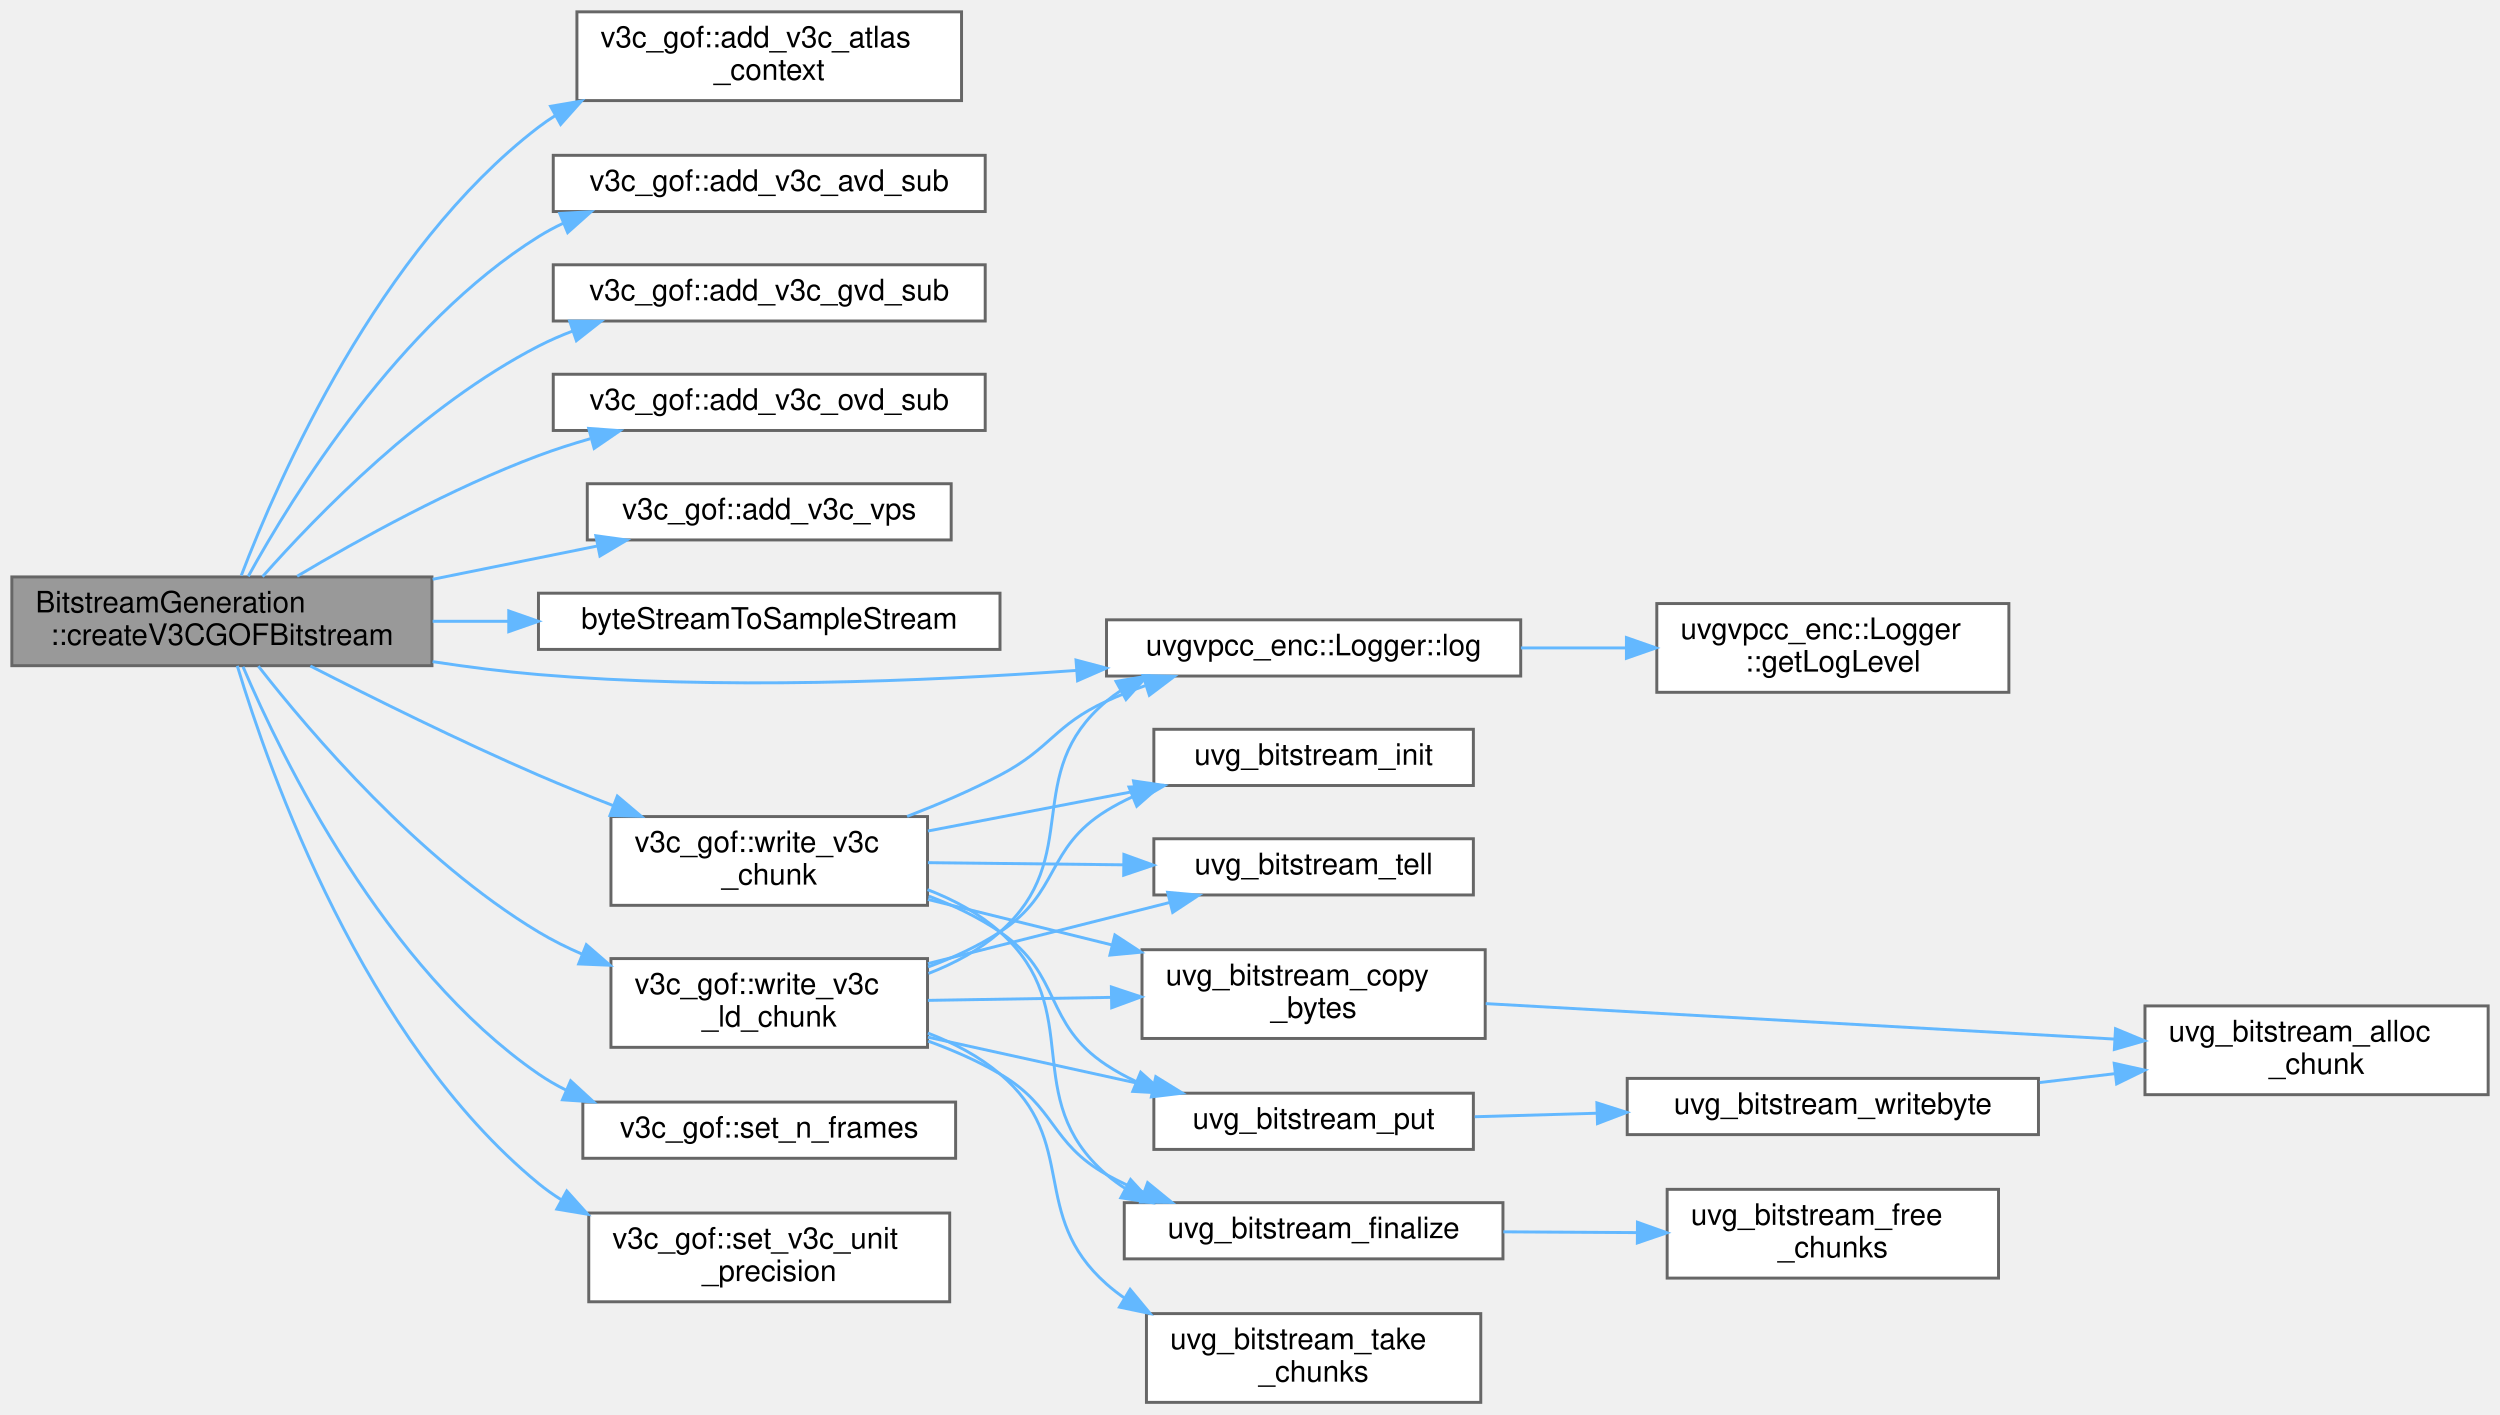
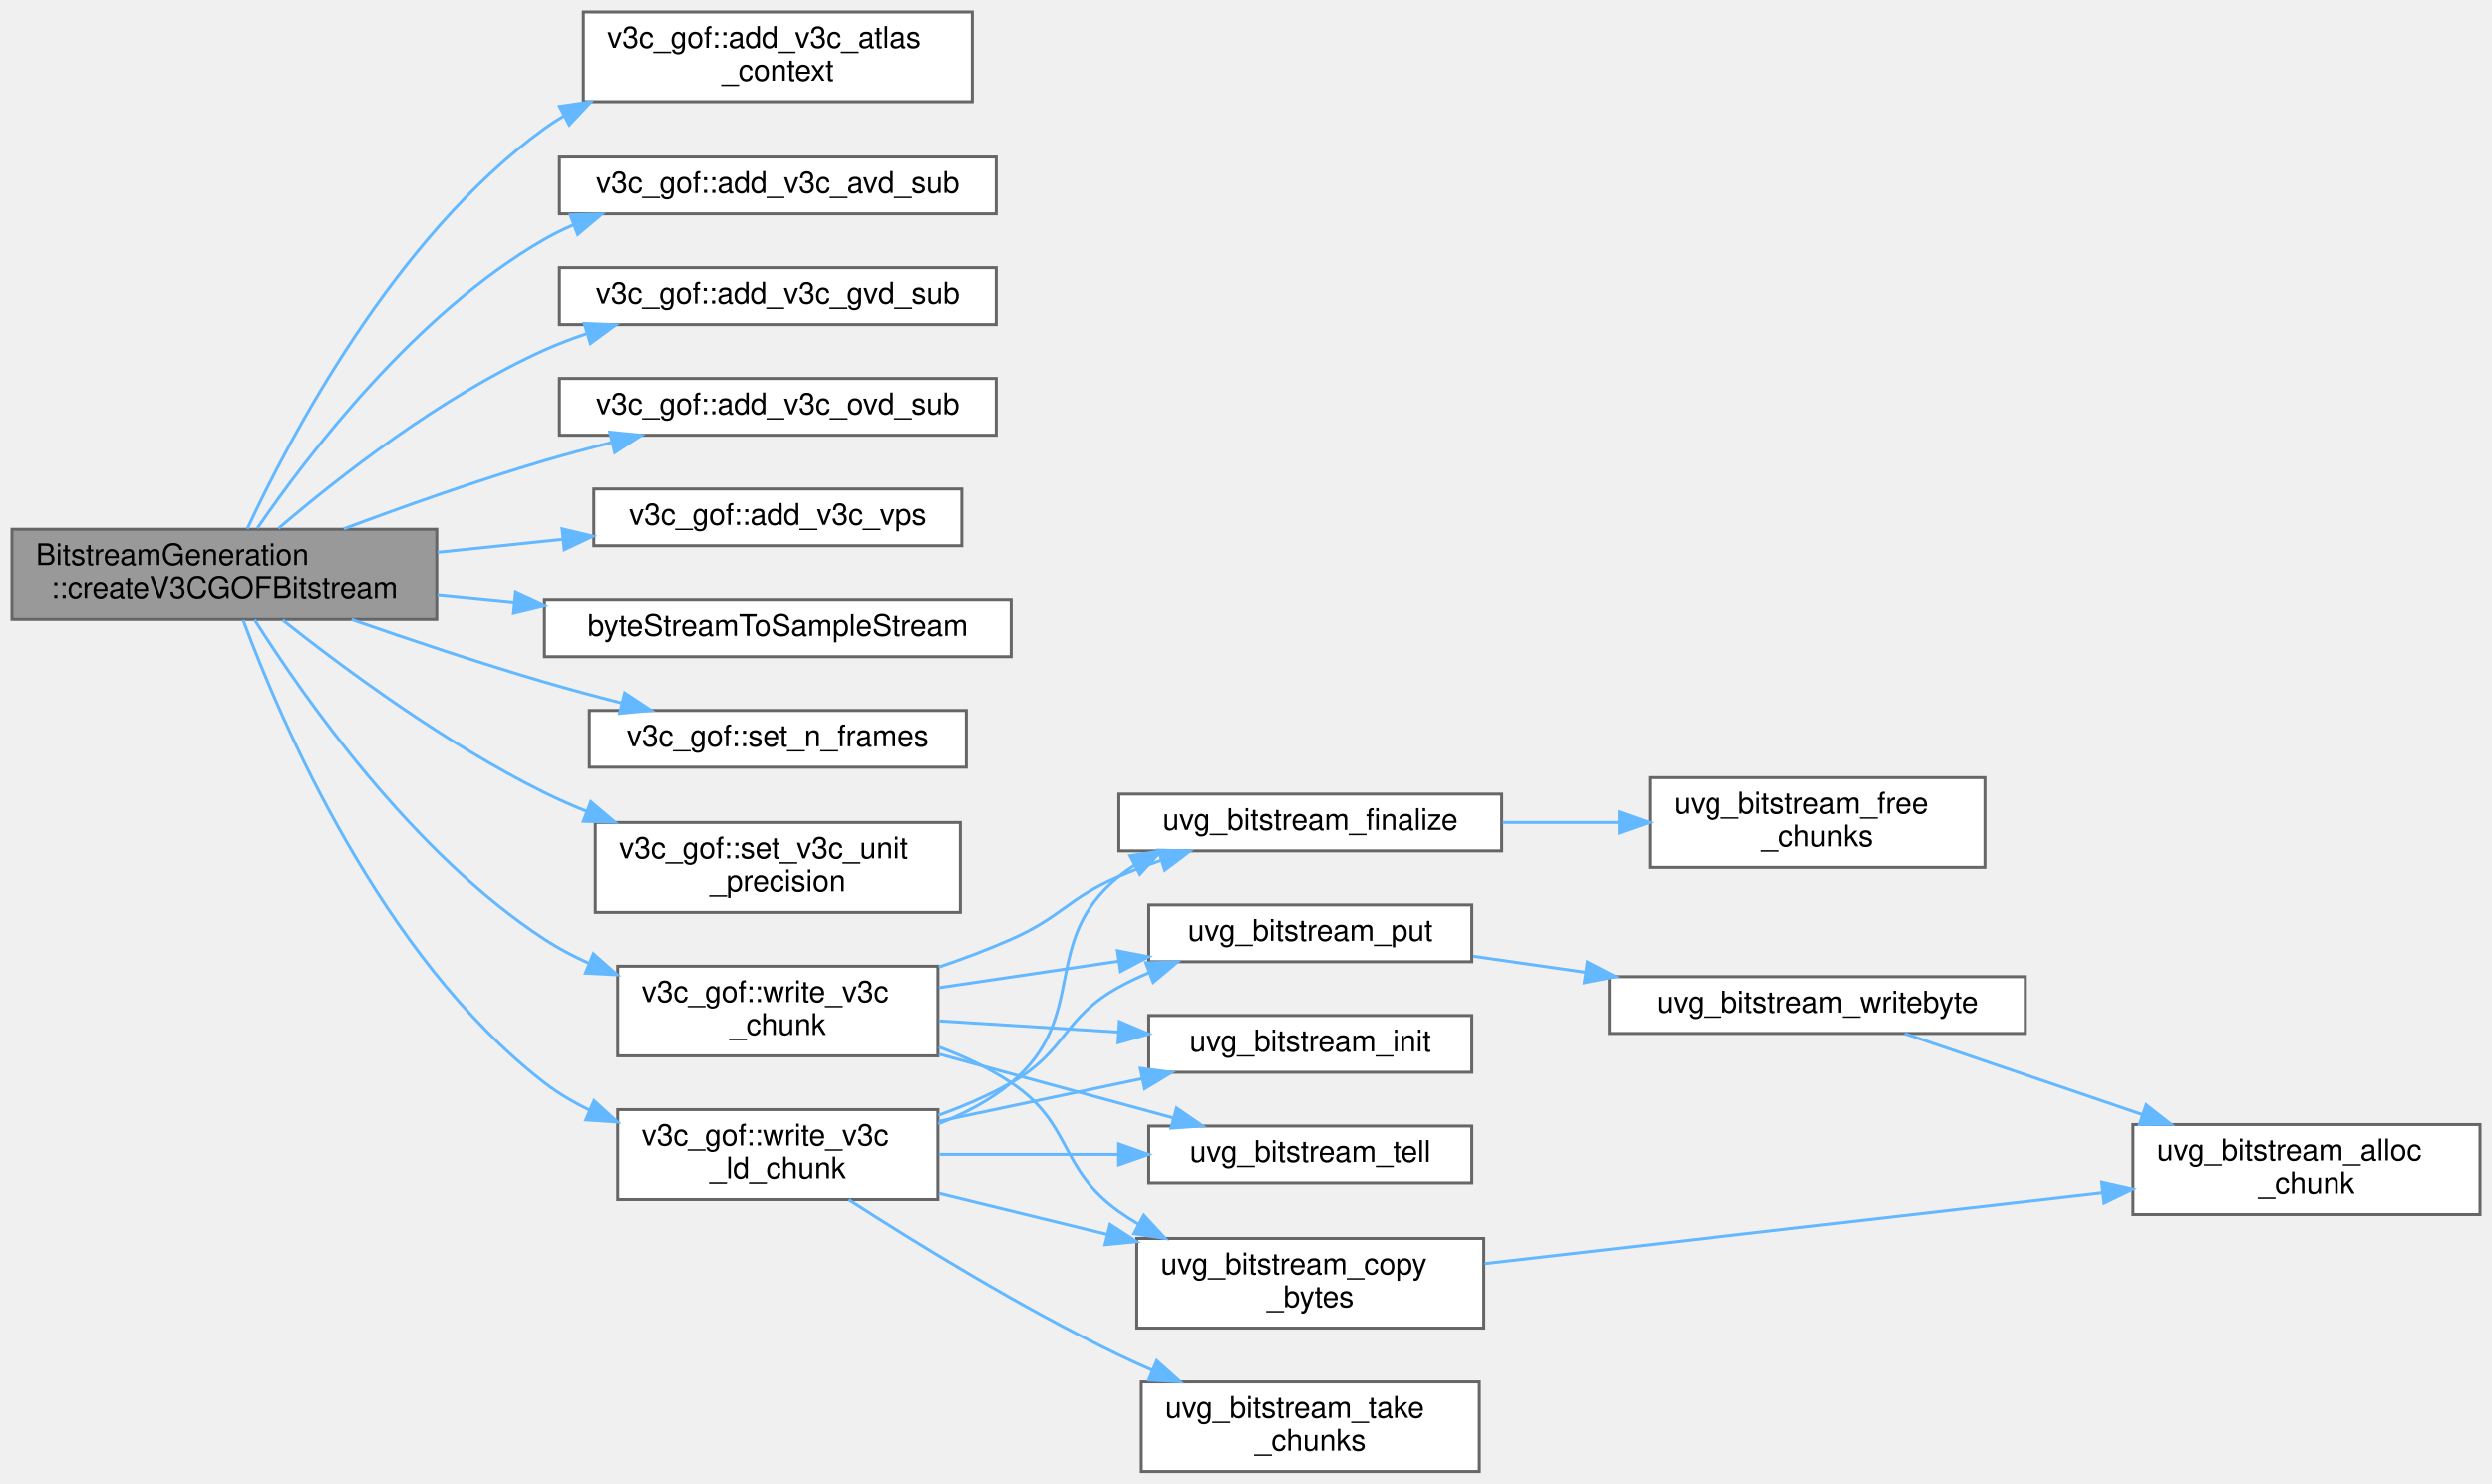
- <svg xmlns="http://www.w3.org/2000/svg" xmlns:xlink="http://www.w3.org/1999/xlink" width="845pt" height="478pt" viewBox="0.00 0.00 845.00 478.00">
-   <g id="graph0" class="graph" transform="scale(1 1) rotate(0) translate(4 474)">
+ <svg xmlns="http://www.w3.org/2000/svg" xmlns:xlink="http://www.w3.org/1999/xlink" width="833pt" height="496pt" viewBox="0.00 0.00 833.00 496.00">
+   <g id="graph0" class="graph" transform="scale(1 1) rotate(0) translate(4 492)">
    <g id="Node000001" class="node">
      <g id="a_Node000001">
        <a xlink:title=" ">
-           <polygon fill="#999999" stroke="#666666" points="142,-279 0,-279 0,-249 142,-249 142,-279" />
-           <text text-anchor="start" x="8" y="-267" font-family="Helvetica,sans-Serif" font-size="10.00">BitstreamGeneration</text>
-           <text text-anchor="middle" x="71" y="-256" font-family="Helvetica,sans-Serif" font-size="10.00">::createV3CGOFBitstream</text>
+           <polygon fill="#999999" stroke="#666666" points="142,-315 0,-315 0,-285 142,-285 142,-315" />
+           <text text-anchor="start" x="8" y="-303" font-family="Helvetica,sans-Serif" font-size="10.00">BitstreamGeneration</text>
+           <text text-anchor="middle" x="71" y="-292" font-family="Helvetica,sans-Serif" font-size="10.00">::createV3CGOFBitstream</text>
        </a>
      </g>
    </g>
    <g id="Node000002" class="node">
      <g id="a_Node000002">
        <a xlink:href="classv3c__gof.html#a6a107d849bed5cacedc55fe98f0772c1" target="_top" xlink:title=" ">
-           <polygon fill="white" stroke="#666666" points="321,-470 191,-470 191,-440 321,-440 321,-470" />
-           <text text-anchor="start" x="199" y="-458" font-family="Helvetica,sans-Serif" font-size="10.00">v3c_gof::add_v3c_atlas</text>
-           <text text-anchor="middle" x="256" y="-447" font-family="Helvetica,sans-Serif" font-size="10.00">_context</text>
+           <polygon fill="white" stroke="#666666" points="321,-488 191,-488 191,-458 321,-458 321,-488" />
+           <text text-anchor="start" x="199" y="-476" font-family="Helvetica,sans-Serif" font-size="10.00">v3c_gof::add_v3c_atlas</text>
+           <text text-anchor="middle" x="256" y="-465" font-family="Helvetica,sans-Serif" font-size="10.00">_context</text>
        </a>
      </g>
    </g>
    <g id="edge1_Node000001_Node000002" class="edge">
      <g id="a_edge1_Node000001_Node000002">
        <a xlink:title=" ">
-           <path fill="none" stroke="#63b8ff" d="M77.55,-279.47C90.13,-312.36 124.02,-389.65 178,-431 179.81,-432.38 181.69,-433.69 183.64,-434.92" />
-           <polygon fill="#63b8ff" stroke="#63b8ff" points="182.1,-438.07 192.55,-439.85 185.5,-431.94 182.1,-438.07" />
+           <path fill="none" stroke="#63b8ff" d="M78.65,-315.16C92.61,-345.23 127.88,-412.66 178,-449 180.08,-450.51 182.26,-451.93 184.52,-453.26" />
+           <polygon fill="#63b8ff" stroke="#63b8ff" points="183.04,-456.43 193.52,-457.96 186.28,-450.23 183.04,-456.43" />
        </a>
      </g>
    </g>
    <g id="Node000003" class="node">
      <g id="a_Node000003">
        <a xlink:href="classv3c__gof.html#a263296629443aa4ac7dcf7f7e7884389" target="_top" xlink:title=" ">
-           <polygon fill="white" stroke="#666666" points="329,-421.5 183,-421.5 183,-402.5 329,-402.5 329,-421.5" />
-           <text text-anchor="middle" x="256" y="-409.5" font-family="Helvetica,sans-Serif" font-size="10.00">v3c_gof::add_v3c_avd_sub</text>
+           <polygon fill="white" stroke="#666666" points="329,-439.5 183,-439.5 183,-420.5 329,-420.5 329,-439.5" />
+           <text text-anchor="middle" x="256" y="-427.5" font-family="Helvetica,sans-Serif" font-size="10.00">v3c_gof::add_v3c_avd_sub</text>
        </a>
      </g>
    </g>
    <g id="edge2_Node000001_Node000003" class="edge">
      <g id="a_edge2_Node000001_Node000003">
        <a xlink:title=" ">
-           <path fill="none" stroke="#63b8ff" d="M79.91,-279.19C95.04,-306.67 130.82,-364.54 178,-394 180.65,-395.66 183.44,-397.16 186.32,-398.52" />
-           <polygon fill="#63b8ff" stroke="#63b8ff" points="185.2,-401.85 195.78,-402.43 187.87,-395.38 185.2,-401.85" />
+           <path fill="none" stroke="#63b8ff" d="M82.03,-315.37C98.82,-339.83 135.05,-387.34 178,-412 181.07,-413.76 184.3,-415.35 187.63,-416.79" />
+           <polygon fill="#63b8ff" stroke="#63b8ff" points="186.64,-420.15 197.23,-420.43 189.12,-413.61 186.64,-420.15" />
        </a>
      </g>
    </g>
    <g id="Node000004" class="node">
      <g id="a_Node000004">
        <a xlink:href="classv3c__gof.html#a899ad52a9837759feead70e5af99da94" target="_top" xlink:title=" ">
-           <polygon fill="white" stroke="#666666" points="329,-384.5 183,-384.5 183,-365.5 329,-365.5 329,-384.5" />
-           <text text-anchor="middle" x="256" y="-372.5" font-family="Helvetica,sans-Serif" font-size="10.00">v3c_gof::add_v3c_gvd_sub</text>
+           <polygon fill="white" stroke="#666666" points="329,-402.5 183,-402.5 183,-383.5 329,-383.5 329,-402.5" />
+           <text text-anchor="middle" x="256" y="-390.5" font-family="Helvetica,sans-Serif" font-size="10.00">v3c_gof::add_v3c_gvd_sub</text>
        </a>
      </g>
    </g>
    <g id="edge3_Node000001_Node000004" class="edge">
      <g id="a_edge3_Node000001_Node000004">
        <a xlink:title=" ">
-           <path fill="none" stroke="#63b8ff" d="M84.73,-279.09C103.14,-299.9 139.25,-337.07 178,-357 181.71,-358.91 185.62,-360.61 189.64,-362.14" />
-           <polygon fill="#63b8ff" stroke="#63b8ff" points="188.55,-365.47 199.15,-365.4 190.82,-358.85 188.55,-365.47" />
+           <path fill="none" stroke="#63b8ff" d="M89.08,-315.29C109.02,-332.35 143.67,-359.56 178,-375 182.46,-377.01 187.17,-378.8 191.97,-380.41" />
+           <polygon fill="#63b8ff" stroke="#63b8ff" points="191.33,-383.87 201.92,-383.45 193.37,-377.18 191.33,-383.87" />
        </a>
      </g>
    </g>
    <g id="Node000005" class="node">
      <g id="a_Node000005">
        <a xlink:href="classv3c__gof.html#a418e29be967d58974050ead4ec90c227" target="_top" xlink:title=" ">
-           <polygon fill="white" stroke="#666666" points="329,-347.5 183,-347.5 183,-328.5 329,-328.5 329,-347.5" />
-           <text text-anchor="middle" x="256" y="-335.5" font-family="Helvetica,sans-Serif" font-size="10.00">v3c_gof::add_v3c_ovd_sub</text>
+           <polygon fill="white" stroke="#666666" points="329,-365.5 183,-365.5 183,-346.5 329,-346.5 329,-365.5" />
+           <text text-anchor="middle" x="256" y="-353.5" font-family="Helvetica,sans-Serif" font-size="10.00">v3c_gof::add_v3c_ovd_sub</text>
        </a>
      </g>
    </g>
    <g id="edge4_Node000001_Node000005" class="edge">
      <g id="a_edge4_Node000001_Node000005">
        <a xlink:title=" ">
-           <path fill="none" stroke="#63b8ff" d="M96.43,-279.23C117.39,-291.72 148.76,-309.07 178,-320 183.6,-322.09 189.53,-324 195.5,-325.71" />
-           <polygon fill="#63b8ff" stroke="#63b8ff" points="194.99,-329.2 205.56,-328.43 196.82,-322.44 194.99,-329.2" />
+           <path fill="none" stroke="#63b8ff" d="M110.91,-315.16C130.8,-322.6 155.5,-331.36 178,-338 185.23,-340.13 192.91,-342.18 200.5,-344.08" />
+           <polygon fill="#63b8ff" stroke="#63b8ff" points="199.85,-347.52 210.39,-346.49 201.5,-340.72 199.85,-347.52" />
        </a>
      </g>
    </g>
    <g id="Node000006" class="node">
      <g id="a_Node000006">
        <a xlink:href="classv3c__gof.html#abe8c31a1393a898d71178cb79a687893" target="_top" xlink:title=" ">
-           <polygon fill="white" stroke="#666666" points="317.5,-310.5 194.5,-310.5 194.5,-291.5 317.5,-291.5 317.5,-310.5" />
-           <text text-anchor="middle" x="256" y="-298.5" font-family="Helvetica,sans-Serif" font-size="10.00">v3c_gof::add_v3c_vps</text>
+           <polygon fill="white" stroke="#666666" points="317.5,-328.5 194.5,-328.5 194.5,-309.5 317.5,-309.5 317.5,-328.5" />
+           <text text-anchor="middle" x="256" y="-316.5" font-family="Helvetica,sans-Serif" font-size="10.00">v3c_gof::add_v3c_vps</text>
        </a>
      </g>
    </g>
    <g id="edge5_Node000001_Node000006" class="edge">
      <g id="a_edge5_Node000001_Node000006">
        <a xlink:title=" ">
-           <path fill="none" stroke="#63b8ff" d="M142.23,-278.2C160.6,-281.91 180.18,-285.87 197.78,-289.43" />
-           <polygon fill="#63b8ff" stroke="#63b8ff" points="197.39,-292.92 207.89,-291.47 198.78,-286.06 197.39,-292.92" />
+           <path fill="none" stroke="#63b8ff" d="M142.23,-307.29C155.88,-308.71 170.21,-310.2 183.89,-311.62" />
+           <polygon fill="#63b8ff" stroke="#63b8ff" points="183.9,-315.14 194.21,-312.69 184.62,-308.17 183.9,-315.14" />
        </a>
      </g>
    </g>
    <g id="Node000007" class="node">
      <g id="a_Node000007">
        <a xlink:href="video__sub__bitstream_8cpp.html#ae8d99b3cf0d33016153819e640104529" target="_top" xlink:title=" ">
-           <polygon fill="white" stroke="#666666" points="334,-273.5 178,-273.5 178,-254.5 334,-254.5 334,-273.5" />
-           <text text-anchor="middle" x="256" y="-261.5" font-family="Helvetica,sans-Serif" font-size="10.00">byteStreamToSampleStream</text>
+           <polygon fill="white" stroke="#666666" points="334,-291.5 178,-291.5 178,-272.5 334,-272.5 334,-291.5" />
+           <text text-anchor="middle" x="256" y="-279.5" font-family="Helvetica,sans-Serif" font-size="10.00">byteStreamToSampleStream</text>
        </a>
      </g>
    </g>
    <g id="edge6_Node000001_Node000007" class="edge">
      <g id="a_edge6_Node000001_Node000007">
        <a xlink:title=" ">
-           <path fill="none" stroke="#63b8ff" d="M142.23,-264C150.63,-264 159.29,-264 167.9,-264" />
-           <polygon fill="#63b8ff" stroke="#63b8ff" points="167.96,-267.5 177.96,-264 167.96,-260.5 167.96,-267.5" />
+           <path fill="none" stroke="#63b8ff" d="M142.23,-293.09C150.63,-292.27 159.29,-291.41 167.9,-290.57" />
+           <polygon fill="#63b8ff" stroke="#63b8ff" points="168.35,-294.04 177.96,-289.58 167.66,-287.07 168.35,-294.04" />
        </a>
      </g>
    </g>
    <g id="Node000008" class="node">
      <g id="a_Node000008">
-         <a xlink:href="classuvgvpcc__enc_1_1Logger.html#af125e72496c52fe57a8aafaadc445ac2" target="_top" xlink:title=" ">
-           <polygon fill="white" stroke="#666666" points="510,-264.5 370,-264.5 370,-245.5 510,-245.5 510,-264.5" />
-           <text text-anchor="middle" x="440" y="-252.5" font-family="Helvetica,sans-Serif" font-size="10.00">uvgvpcc_enc::Logger::log</text>
+         <a xlink:href="classv3c__gof.html#a3723017afa8250c6b0b50f6f56016389" target="_top" xlink:title=" ">
+           <polygon fill="white" stroke="#666666" points="319,-254.5 193,-254.5 193,-235.5 319,-235.5 319,-254.5" />
+           <text text-anchor="middle" x="256" y="-242.5" font-family="Helvetica,sans-Serif" font-size="10.00">v3c_gof::set_n_frames</text>
        </a>
      </g>
    </g>
    <g id="edge7_Node000001_Node000008" class="edge">
      <g id="a_edge7_Node000001_Node000008">
        <a xlink:title=" ">
-           <path fill="none" stroke="#63b8ff" d="M142.21,-250.37C154.11,-248.55 166.37,-246.98 178,-246 238.89,-240.87 308,-243.63 359.8,-247.4" />
-           <polygon fill="#63b8ff" stroke="#63b8ff" points="359.69,-250.9 369.92,-248.17 360.22,-243.92 359.69,-250.9" />
+           <path fill="none" stroke="#63b8ff" d="M113.52,-284.98C132.98,-278.18 156.55,-270.28 178,-264 186.26,-261.58 195.08,-259.21 203.7,-257.01" />
+           <polygon fill="#63b8ff" stroke="#63b8ff" points="204.82,-260.34 213.67,-254.51 203.11,-253.55 204.82,-260.34" />
+         </a>
+       </g>
+     </g>
+     <g id="Node000009" class="node">
+       <g id="a_Node000009">
+         <a xlink:href="classv3c__gof.html#ad967970c96fcd07a7c38bae799989a4b" target="_top" xlink:title=" ">
+           <polygon fill="white" stroke="#666666" points="317,-217 195,-217 195,-187 317,-187 317,-217" />
+           <text text-anchor="start" x="203" y="-205" font-family="Helvetica,sans-Serif" font-size="10.00">v3c_gof::set_v3c_unit</text>
+           <text text-anchor="middle" x="256" y="-194" font-family="Helvetica,sans-Serif" font-size="10.00">_precision</text>
+         </a>
+       </g>
+     </g>
+     <g id="edge8_Node000001_Node000009" class="edge">
+       <g id="a_edge8_Node000001_Node000009">
+         <a xlink:title=" ">
+           <path fill="none" stroke="#63b8ff" d="M90.5,-284.78C110.88,-268.62 145.14,-243.22 178,-227 182.53,-224.76 187.31,-222.66 192.17,-220.7" />
+           <polygon fill="#63b8ff" stroke="#63b8ff" points="193.5,-223.94 201.59,-217.11 191,-217.4 193.5,-223.94" />
        </a>
      </g>
    </g>
    <g id="Node000010" class="node">
      <g id="a_Node000010">
-         <a xlink:href="classv3c__gof.html#a3723017afa8250c6b0b50f6f56016389" target="_top" xlink:title=" ">
-           <polygon fill="white" stroke="#666666" points="319,-101.5 193,-101.5 193,-82.5 319,-82.5 319,-101.5" />
-           <text text-anchor="middle" x="256" y="-89.5" font-family="Helvetica,sans-Serif" font-size="10.00">v3c_gof::set_n_frames</text>
+         <a xlink:href="classv3c__gof.html#a7623e830a39058987eaea7f9ff65bf72" target="_top" xlink:title=" ">
+           <polygon fill="white" stroke="#666666" points="309.5,-169 202.5,-169 202.5,-139 309.5,-139 309.5,-169" />
+           <text text-anchor="start" x="210.5" y="-157" font-family="Helvetica,sans-Serif" font-size="10.00">v3c_gof::write_v3c</text>
+           <text text-anchor="middle" x="256" y="-146" font-family="Helvetica,sans-Serif" font-size="10.00">_chunk</text>
        </a>
      </g>
    </g>
    <g id="edge9_Node000001_Node000010" class="edge">
      <g id="a_edge9_Node000001_Node000010">
        <a xlink:title=" ">
-           <path fill="none" stroke="#63b8ff" d="M78.14,-248.65C91.42,-217.53 125.85,-146.94 178,-111 180.92,-108.99 184.04,-107.18 187.28,-105.57" />
-           <polygon fill="#63b8ff" stroke="#63b8ff" points="188.88,-108.69 196.68,-101.52 186.11,-102.27 188.88,-108.69" />
+           <path fill="none" stroke="#63b8ff" d="M81.12,-284.86C97.37,-259.12 133.84,-206.86 178,-178 182.62,-174.98 187.63,-172.33 192.82,-169.99" />
+           <polygon fill="#63b8ff" stroke="#63b8ff" points="194.35,-173.15 202.29,-166.13 191.71,-166.67 194.35,-173.15" />
+         </a>
+       </g>
+     </g>
+     <g id="Node000019" class="node">
+       <g id="a_Node000019">
+         <a xlink:href="classv3c__gof.html#a16c6c5414ca72ba7a33ab15981c7b40c" target="_top" xlink:title=" ">
+           <polygon fill="white" stroke="#666666" points="309.5,-121 202.5,-121 202.5,-91 309.5,-91 309.5,-121" />
+           <text text-anchor="start" x="210.5" y="-109" font-family="Helvetica,sans-Serif" font-size="10.00">v3c_gof::write_v3c</text>
+           <text text-anchor="middle" x="256" y="-98" font-family="Helvetica,sans-Serif" font-size="10.00">_ld_chunk</text>
+         </a>
+       </g>
+     </g>
+     <g id="edge19_Node000001_Node000019" class="edge">
+       <g id="a_edge19_Node000001_Node000019">
+         <a xlink:title=" ">
+           <path fill="none" stroke="#63b8ff" d="M77.28,-284.76C89.56,-251.57 123.22,-172.31 178,-130 182.61,-126.44 187.76,-123.4 193.16,-120.8" />
+           <polygon fill="#63b8ff" stroke="#63b8ff" points="194.58,-124 202.4,-116.85 191.83,-117.56 194.58,-124" />
        </a>
      </g>
    </g>
    <g id="Node000011" class="node">
      <g id="a_Node000011">
-         <a xlink:href="classv3c__gof.html#ad967970c96fcd07a7c38bae799989a4b" target="_top" xlink:title=" ">
-           <polygon fill="white" stroke="#666666" points="317,-64 195,-64 195,-34 317,-34 317,-64" />
-           <text text-anchor="start" x="203" y="-52" font-family="Helvetica,sans-Serif" font-size="10.00">v3c_gof::set_v3c_unit</text>
-           <text text-anchor="middle" x="256" y="-41" font-family="Helvetica,sans-Serif" font-size="10.00">_precision</text>
-         </a>
-       </g>
-     </g>
-     <g id="edge10_Node000001_Node000011" class="edge">
-       <g id="a_edge10_Node000001_Node000011">
-         <a xlink:title=" ">
-           <path fill="none" stroke="#63b8ff" d="M76.21,-248.94C86.98,-213.18 118.91,-122.57 178,-74 180.42,-72.01 183,-70.18 185.7,-68.49" />
-           <polygon fill="#63b8ff" stroke="#63b8ff" points="187.57,-71.46 194.65,-63.58 184.2,-65.32 187.57,-71.46" />
+         <a xlink:href="bitstream__util_8cpp.html#ac69c20ee312c7d90392e8a6b3b06341a" target="_top" xlink:title="Copy array of bytes to a byte-aligned bitstream.">
+           <polygon fill="white" stroke="#666666" points="492,-78 376,-78 376,-48 492,-48 492,-78" />
+           <text text-anchor="start" x="384" y="-66" font-family="Helvetica,sans-Serif" font-size="10.00">uvg_bitstream_copy</text>
+           <text text-anchor="middle" x="434" y="-55" font-family="Helvetica,sans-Serif" font-size="10.00">_bytes</text>
+         </a>
+       </g>
+     </g>
+     <g id="edge10_Node000010_Node000011" class="edge">
+       <g id="a_edge10_Node000010_Node000011">
+         <a xlink:title=" ">
+           <path fill="none" stroke="#63b8ff" d="M309.79,-141.99C318.27,-138.83 326.66,-134.89 334,-130 354.74,-116.18 349.7,-101.46 370,-87 372.09,-85.51 374.27,-84.11 376.53,-82.78" />
+           <polygon fill="#63b8ff" stroke="#63b8ff" points="378.33,-85.79 385.53,-78.02 375.05,-79.6 378.33,-85.79" />
+         </a>
+       </g>
+     </g>
+     <g id="Node000013" class="node">
+       <g id="a_Node000013">
+         <a xlink:href="bitstream__util_8cpp.html#a3bdf77ac9496bba79a46c840a4042550" target="_top" xlink:title=" ">
+           <polygon fill="white" stroke="#666666" points="498,-226.5 370,-226.5 370,-207.5 498,-207.5 498,-226.5" />
+           <text text-anchor="middle" x="434" y="-214.5" font-family="Helvetica,sans-Serif" font-size="10.00">uvg_bitstream_finalize</text>
+         </a>
+       </g>
+     </g>
+     <g id="edge12_Node000010_Node000013" class="edge">
+       <g id="a_edge12_Node000010_Node000013">
+         <a xlink:title=" ">
+           <path fill="none" stroke="#63b8ff" d="M309.77,-168.7C318,-171.49 326.31,-174.61 334,-178 350.95,-185.47 352.96,-191.73 370,-199 374.47,-200.91 379.21,-202.68 384,-204.31" />
+           <polygon fill="#63b8ff" stroke="#63b8ff" points="383.23,-207.74 393.82,-207.45 385.36,-201.07 383.23,-207.74" />
+         </a>
+       </g>
+     </g>
+     <g id="Node000015" class="node">
+       <g id="a_Node000015">
+         <a xlink:href="bitstream__util_8cpp.html#a6ad7f5421e391ce3552b43f2c387ad59" target="_top" xlink:title=" ">
+           <polygon fill="white" stroke="#666666" points="488,-152.5 380,-152.5 380,-133.5 488,-133.5 488,-152.5" />
+           <text text-anchor="middle" x="434" y="-140.5" font-family="Helvetica,sans-Serif" font-size="10.00">uvg_bitstream_init</text>
+         </a>
+       </g>
+     </g>
+     <g id="edge14_Node000010_Node000015" class="edge">
+       <g id="a_edge14_Node000010_Node000015">
+         <a xlink:title=" ">
+           <path fill="none" stroke="#63b8ff" d="M309.81,-150.7C328.69,-149.52 350.16,-148.18 369.83,-146.95" />
+           <polygon fill="#63b8ff" stroke="#63b8ff" points="370.17,-150.43 379.93,-146.32 369.73,-143.45 370.17,-150.43" />
+         </a>
+       </g>
+     </g>
+     <g id="Node000016" class="node">
+       <g id="a_Node000016">
+         <a xlink:href="bitstream__util_8cpp.html#a0e5e61b87281454f22e12f063c0bbeb6" target="_top" xlink:title=" ">
+           <polygon fill="white" stroke="#666666" points="488,-189.5 380,-189.5 380,-170.5 488,-170.5 488,-189.5" />
+           <text text-anchor="middle" x="434" y="-177.5" font-family="Helvetica,sans-Serif" font-size="10.00">uvg_bitstream_put</text>
+         </a>
+       </g>
+     </g>
+     <g id="edge15_Node000010_Node000016" class="edge">
+       <g id="a_edge15_Node000010_Node000016">
+         <a xlink:title=" ">
+           <path fill="none" stroke="#63b8ff" d="M309.81,-161.8C328.69,-164.59 350.16,-167.76 369.83,-170.67" />
+           <polygon fill="#63b8ff" stroke="#63b8ff" points="369.52,-174.16 379.93,-172.16 370.55,-167.24 369.52,-174.16" />
+         </a>
+       </g>
+     </g>
+     <g id="Node000018" class="node">
+       <g id="a_Node000018">
+         <a xlink:href="bitstream__util_8cpp.html#aa11755e3025221790473c013345959ab" target="_top" xlink:title=" ">
+           <polygon fill="white" stroke="#666666" points="488,-115.5 380,-115.5 380,-96.5 488,-96.5 488,-115.5" />
+           <text text-anchor="middle" x="434" y="-103.5" font-family="Helvetica,sans-Serif" font-size="10.00">uvg_bitstream_tell</text>
+         </a>
+       </g>
+     </g>
+     <g id="edge18_Node000010_Node000018" class="edge">
+       <g id="a_edge18_Node000010_Node000018">
+         <a xlink:title=" ">
+           <path fill="none" stroke="#63b8ff" d="M309.81,-139.6C334.79,-132.78 364.31,-124.73 388.18,-118.22" />
+           <polygon fill="#63b8ff" stroke="#63b8ff" points="389.31,-121.54 398.04,-115.53 387.47,-114.79 389.31,-121.54" />
        </a>
      </g>
    </g>
    <g id="Node000012" class="node">
      <g id="a_Node000012">
-         <a xlink:href="classv3c__gof.html#a7623e830a39058987eaea7f9ff65bf72" target="_top" xlink:title=" ">
-           <polygon fill="white" stroke="#666666" points="309.5,-198 202.5,-198 202.5,-168 309.5,-168 309.5,-198" />
-           <text text-anchor="start" x="210.5" y="-186" font-family="Helvetica,sans-Serif" font-size="10.00">v3c_gof::write_v3c</text>
-           <text text-anchor="middle" x="256" y="-175" font-family="Helvetica,sans-Serif" font-size="10.00">_chunk</text>
-         </a>
-       </g>
-     </g>
-     <g id="edge11_Node000001_Node000012" class="edge">
-       <g id="a_edge11_Node000001_Node000012">
-         <a xlink:title=" ">
-           <path fill="none" stroke="#63b8ff" d="M100.89,-248.89C122.01,-238.08 151.47,-223.47 178,-212 186.1,-208.5 194.77,-205 203.27,-201.7" />
-           <polygon fill="#63b8ff" stroke="#63b8ff" points="204.66,-204.92 212.75,-198.08 202.16,-198.38 204.66,-204.92" />
-         </a>
-       </g>
-     </g>
-     <g id="Node000021" class="node">
-       <g id="a_Node000021">
-         <a xlink:href="classv3c__gof.html#a16c6c5414ca72ba7a33ab15981c7b40c" target="_top" xlink:title=" ">
-           <polygon fill="white" stroke="#666666" points="309.5,-150 202.5,-150 202.5,-120 309.5,-120 309.5,-150" />
-           <text text-anchor="start" x="210.5" y="-138" font-family="Helvetica,sans-Serif" font-size="10.00">v3c_gof::write_v3c</text>
-           <text text-anchor="middle" x="256" y="-127" font-family="Helvetica,sans-Serif" font-size="10.00">_ld_chunk</text>
-         </a>
-       </g>
-     </g>
-     <g id="edge22_Node000001_Node000021" class="edge">
-       <g id="a_edge22_Node000001_Node000021">
-         <a xlink:title=" ">
-           <path fill="none" stroke="#63b8ff" d="M83.32,-248.84C101.07,-226.12 137.6,-183.29 178,-159 182.65,-156.2 187.66,-153.7 192.8,-151.48" />
-           <polygon fill="#63b8ff" stroke="#63b8ff" points="194.18,-154.7 202.18,-147.75 191.59,-148.19 194.18,-154.7" />
-         </a>
-       </g>
-     </g>
-     <g id="Node000009" class="node">
-       <g id="a_Node000009">
-         <a xlink:href="classuvgvpcc__enc_1_1Logger.html#a93dc0b596dbe176e77961cb5caf71507" target="_top" xlink:title=" ">
-           <polygon fill="white" stroke="#666666" points="675,-270 556,-270 556,-240 675,-240 675,-270" />
-           <text text-anchor="start" x="564" y="-258" font-family="Helvetica,sans-Serif" font-size="10.00">uvgvpcc_enc::Logger</text>
-           <text text-anchor="middle" x="615.5" y="-247" font-family="Helvetica,sans-Serif" font-size="10.00">::getLogLevel</text>
-         </a>
-       </g>
-     </g>
-     <g id="edge8_Node000008_Node000009" class="edge">
-       <g id="a_edge8_Node000008_Node000009">
-         <a xlink:title=" ">
-           <path fill="none" stroke="#63b8ff" d="M510.07,-255C521.76,-255 533.91,-255 545.6,-255" />
-           <polygon fill="#63b8ff" stroke="#63b8ff" points="545.73,-258.5 555.73,-255 545.73,-251.5 545.73,-258.5" />
-         </a>
-       </g>
-     </g>
-     <g id="edge12_Node000012_Node000008" class="edge">
-       <g id="a_edge12_Node000012_Node000008">
-         <a xlink:title=" ">
-           <path fill="none" stroke="#63b8ff" d="M302.6,-198.05C313.13,-202.1 324.14,-206.82 334,-212 351.25,-221.06 352.3,-228.86 370,-237 374.16,-238.91 378.56,-240.65 383.04,-242.22" />
-           <polygon fill="#63b8ff" stroke="#63b8ff" points="382.34,-245.67 392.93,-245.4 384.48,-239.01 382.34,-245.67" />
-         </a>
-       </g>
-     </g>
-     <g id="Node000013" class="node">
-       <g id="a_Node000013">
-         <a xlink:href="bitstream__util_8cpp.html#ac69c20ee312c7d90392e8a6b3b06341a" target="_top" xlink:title="Copy array of bytes to a byte-aligned bitstream.">
-           <polygon fill="white" stroke="#666666" points="498,-153 382,-153 382,-123 498,-123 498,-153" />
-           <text text-anchor="start" x="390" y="-141" font-family="Helvetica,sans-Serif" font-size="10.00">uvg_bitstream_copy</text>
-           <text text-anchor="middle" x="440" y="-130" font-family="Helvetica,sans-Serif" font-size="10.00">_bytes</text>
-         </a>
-       </g>
-     </g>
-     <g id="edge13_Node000012_Node000013" class="edge">
-       <g id="a_edge13_Node000012_Node000013">
-         <a xlink:title=" ">
-           <path fill="none" stroke="#63b8ff" d="M309.64,-169.98C329.04,-165.19 351.28,-159.69 371.79,-154.62" />
-           <polygon fill="#63b8ff" stroke="#63b8ff" points="372.83,-157.97 381.7,-152.17 371.15,-151.17 372.83,-157.97" />
-         </a>
-       </g>
-     </g>
-     <g id="Node000015" class="node">
-       <g id="a_Node000015">
-         <a xlink:href="bitstream__util_8cpp.html#a3bdf77ac9496bba79a46c840a4042550" target="_top" xlink:title=" ">
-           <polygon fill="white" stroke="#666666" points="504,-67.5 376,-67.5 376,-48.5 504,-48.5 504,-67.5" />
-           <text text-anchor="middle" x="440" y="-55.5" font-family="Helvetica,sans-Serif" font-size="10.00">uvg_bitstream_finalize</text>
-         </a>
-       </g>
-     </g>
-     <g id="edge15_Node000012_Node000015" class="edge">
-       <g id="a_edge15_Node000012_Node000015">
-         <a xlink:title=" ">
-           <path fill="none" stroke="#63b8ff" d="M309.5,-173.3C318.4,-169.88 327.01,-165.25 334,-159 363.67,-132.47 339.89,-103.03 370,-77 371.97,-75.29 374.09,-73.74 376.31,-72.32" />
-           <polygon fill="#63b8ff" stroke="#63b8ff" points="378.13,-75.32 385.3,-67.52 374.83,-69.14 378.13,-75.32" />
+         <a xlink:href="bitstream__util_8cpp.html#a7b8aab2d25c86997e6d1462e4cbcd30f" target="_top" xlink:title=" ">
+           <polygon fill="white" stroke="#666666" points="825,-116 709,-116 709,-86 825,-86 825,-116" />
+           <text text-anchor="start" x="717" y="-104" font-family="Helvetica,sans-Serif" font-size="10.00">uvg_bitstream_alloc</text>
+           <text text-anchor="middle" x="767" y="-93" font-family="Helvetica,sans-Serif" font-size="10.00">_chunk</text>
+         </a>
+       </g>
+     </g>
+     <g id="edge11_Node000011_Node000012" class="edge">
+       <g id="a_edge11_Node000011_Node000012">
+         <a xlink:title=" ">
+           <path fill="none" stroke="#63b8ff" d="M492.28,-69.58C549.65,-76.16 637.92,-86.3 698.62,-93.26" />
+           <polygon fill="#63b8ff" stroke="#63b8ff" points="698.54,-96.78 708.87,-94.44 699.33,-89.82 698.54,-96.78" />
+         </a>
+       </g>
+     </g>
+     <g id="Node000014" class="node">
+       <g id="a_Node000014">
+         <a xlink:href="bitstream__util_8cpp.html#a9f9ae794155176e68c744fa3f2ed57cd" target="_top" xlink:title=" ">
+           <polygon fill="white" stroke="#666666" points="659.5,-232 547.5,-232 547.5,-202 659.5,-202 659.5,-232" />
+           <text text-anchor="start" x="555.5" y="-220" font-family="Helvetica,sans-Serif" font-size="10.00">uvg_bitstream_free</text>
+           <text text-anchor="middle" x="603.5" y="-209" font-family="Helvetica,sans-Serif" font-size="10.00">_chunks</text>
+         </a>
+       </g>
+     </g>
+     <g id="edge13_Node000013_Node000014" class="edge">
+       <g id="a_edge13_Node000013_Node000014">
+         <a xlink:title=" ">
+           <path fill="none" stroke="#63b8ff" d="M498.32,-217C511.04,-217 524.43,-217 537.22,-217" />
+           <polygon fill="#63b8ff" stroke="#63b8ff" points="537.32,-220.5 547.32,-217 537.32,-213.5 537.32,-220.5" />
        </a>
      </g>
    </g>
    <g id="Node000017" class="node">
      <g id="a_Node000017">
-         <a xlink:href="bitstream__util_8cpp.html#a6ad7f5421e391ce3552b43f2c387ad59" target="_top" xlink:title=" ">
-           <polygon fill="white" stroke="#666666" points="494,-227.5 386,-227.5 386,-208.5 494,-208.5 494,-227.5" />
-           <text text-anchor="middle" x="440" y="-215.5" font-family="Helvetica,sans-Serif" font-size="10.00">uvg_bitstream_init</text>
-         </a>
-       </g>
-     </g>
-     <g id="edge17_Node000012_Node000017" class="edge">
-       <g id="a_edge17_Node000012_Node000017">
-         <a xlink:title=" ">
-           <path fill="none" stroke="#63b8ff" d="M309.64,-193.12C331.49,-197.33 356.95,-202.22 379.48,-206.55" />
-           <polygon fill="#63b8ff" stroke="#63b8ff" points="379.12,-210.05 389.6,-208.5 380.44,-203.17 379.12,-210.05" />
-         </a>
-       </g>
-     </g>
-     <g id="Node000018" class="node">
-       <g id="a_Node000018">
-         <a xlink:href="bitstream__util_8cpp.html#a0e5e61b87281454f22e12f063c0bbeb6" target="_top" xlink:title=" ">
-           <polygon fill="white" stroke="#666666" points="494,-104.5 386,-104.5 386,-85.5 494,-85.5 494,-104.5" />
-           <text text-anchor="middle" x="440" y="-92.5" font-family="Helvetica,sans-Serif" font-size="10.00">uvg_bitstream_put</text>
-         </a>
-       </g>
-     </g>
-     <g id="edge18_Node000012_Node000018" class="edge">
-       <g id="a_edge18_Node000012_Node000018">
-         <a xlink:title=" ">
-           <path fill="none" stroke="#63b8ff" d="M309.88,-171.13C318.35,-167.95 326.71,-163.97 334,-159 355.15,-144.56 348.61,-128.09 370,-114 373.14,-111.93 376.51,-110.08 380,-108.44" />
-           <polygon fill="#63b8ff" stroke="#63b8ff" points="381.55,-111.58 389.46,-104.53 378.88,-105.11 381.55,-111.58" />
+         <a xlink:href="bitstream__util_8cpp.html#a7cf378cfbd682b58c16948ad8935d7bc" target="_top" xlink:title="Write a byte to bitstream.">
+           <polygon fill="white" stroke="#666666" points="673,-165.5 534,-165.5 534,-146.5 673,-146.5 673,-165.5" />
+           <text text-anchor="middle" x="603.5" y="-153.5" font-family="Helvetica,sans-Serif" font-size="10.00">uvg_bitstream_writebyte</text>
+         </a>
+       </g>
+     </g>
+     <g id="edge16_Node000016_Node000017" class="edge">
+       <g id="a_edge16_Node000016_Node000017">
+         <a xlink:title=" ">
+           <path fill="none" stroke="#63b8ff" d="M488.46,-172.34C500.39,-170.63 513.28,-168.78 525.94,-166.97" />
+           <polygon fill="#63b8ff" stroke="#63b8ff" points="526.63,-170.41 536.03,-165.52 525.64,-163.48 526.63,-170.41" />
+         </a>
+       </g>
+     </g>
+     <g id="edge17_Node000017_Node000012" class="edge">
+       <g id="a_edge17_Node000017_Node000012">
+         <a xlink:title=" ">
+           <path fill="none" stroke="#63b8ff" d="M632.63,-146.42C654.52,-138.96 685.56,-128.4 712.18,-119.33" />
+           <polygon fill="#63b8ff" stroke="#63b8ff" points="713.42,-122.6 721.76,-116.07 711.17,-115.98 713.42,-122.6" />
+         </a>
+       </g>
+     </g>
+     <g id="edge20_Node000019_Node000011" class="edge">
+       <g id="a_edge20_Node000019_Node000011">
+         <a xlink:title=" ">
+           <path fill="none" stroke="#63b8ff" d="M309.81,-93.1C327.49,-88.78 347.44,-83.9 366.05,-79.36" />
+           <polygon fill="#63b8ff" stroke="#63b8ff" points="367.05,-82.71 375.94,-76.94 365.39,-75.91 367.05,-82.71" />
+         </a>
+       </g>
+     </g>
+     <g id="edge21_Node000019_Node000013" class="edge">
+       <g id="a_edge21_Node000019_Node000013">
+         <a xlink:title=" ">
+           <path fill="none" stroke="#63b8ff" d="M309.57,-116.24C318.35,-119.61 326.91,-124.07 334,-130 360.54,-152.18 343.19,-177.14 370,-199 371.59,-200.29 373.26,-201.5 375.01,-202.61" />
+           <polygon fill="#63b8ff" stroke="#63b8ff" points="373.72,-205.89 384.19,-207.5 377.01,-199.71 373.72,-205.89" />
+         </a>
+       </g>
+     </g>
+     <g id="edge22_Node000019_Node000015" class="edge">
+       <g id="a_edge22_Node000019_Node000015">
+         <a xlink:title=" ">
+           <path fill="none" stroke="#63b8ff" d="M309.81,-117.1C331.22,-121.6 355.97,-126.81 377.64,-131.36" />
+           <polygon fill="#63b8ff" stroke="#63b8ff" points="377.17,-134.84 387.67,-133.47 378.61,-127.99 377.17,-134.84" />
+         </a>
+       </g>
+     </g>
+     <g id="edge23_Node000019_Node000016" class="edge">
+       <g id="a_edge23_Node000019_Node000016">
+         <a xlink:title=" ">
+           <path fill="none" stroke="#63b8ff" d="M309.62,-119.1C318.03,-122.12 326.44,-125.73 334,-130 352.64,-140.53 351.24,-151.69 370,-162 373.23,-163.78 376.65,-165.39 380.17,-166.86" />
+           <polygon fill="#63b8ff" stroke="#63b8ff" points="379.02,-170.16 389.61,-170.4 381.48,-163.61 379.02,-170.16" />
+         </a>
+       </g>
+     </g>
+     <g id="edge25_Node000019_Node000018" class="edge">
+       <g id="a_edge25_Node000019_Node000018">
+         <a xlink:title=" ">
+           <path fill="none" stroke="#63b8ff" d="M309.81,-106C328.69,-106 350.16,-106 369.83,-106" />
+           <polygon fill="#63b8ff" stroke="#63b8ff" points="369.93,-109.5 379.93,-106 369.93,-102.5 369.93,-109.5" />
        </a>
      </g>
    </g>
    <g id="Node000020" class="node">
      <g id="a_Node000020">
-         <a xlink:href="bitstream__util_8cpp.html#aa11755e3025221790473c013345959ab" target="_top" xlink:title=" ">
-           <polygon fill="white" stroke="#666666" points="494,-190.5 386,-190.5 386,-171.5 494,-171.5 494,-190.5" />
-           <text text-anchor="middle" x="440" y="-178.5" font-family="Helvetica,sans-Serif" font-size="10.00">uvg_bitstream_tell</text>
-         </a>
-       </g>
-     </g>
-     <g id="edge21_Node000012_Node000020" class="edge">
-       <g id="a_edge21_Node000012_Node000020">
-         <a xlink:title=" ">
-           <path fill="none" stroke="#63b8ff" d="M309.64,-182.42C330.31,-182.19 354.2,-181.93 375.79,-181.69" />
-           <polygon fill="#63b8ff" stroke="#63b8ff" points="375.88,-185.19 385.85,-181.58 375.81,-178.19 375.88,-185.19" />
-         </a>
-       </g>
-     </g>
-     <g id="Node000014" class="node">
-       <g id="a_Node000014">
-         <a xlink:href="bitstream__util_8cpp.html#a7b8aab2d25c86997e6d1462e4cbcd30f" target="_top" xlink:title=" ">
-           <polygon fill="white" stroke="#666666" points="837,-134 721,-134 721,-104 837,-104 837,-134" />
-           <text text-anchor="start" x="729" y="-122" font-family="Helvetica,sans-Serif" font-size="10.00">uvg_bitstream_alloc</text>
-           <text text-anchor="middle" x="779" y="-111" font-family="Helvetica,sans-Serif" font-size="10.00">_chunk</text>
-         </a>
-       </g>
-     </g>
-     <g id="edge14_Node000013_Node000014" class="edge">
-       <g id="a_edge14_Node000013_Node000014">
-         <a xlink:title=" ">
-           <path fill="none" stroke="#63b8ff" d="M498.17,-134.78C556.96,-131.46 648.48,-126.3 710.72,-122.79" />
-           <polygon fill="#63b8ff" stroke="#63b8ff" points="711.05,-126.28 720.83,-122.22 710.65,-119.29 711.05,-126.28" />
-         </a>
-       </g>
-     </g>
-     <g id="Node000016" class="node">
-       <g id="a_Node000016">
-         <a xlink:href="bitstream__util_8cpp.html#a9f9ae794155176e68c744fa3f2ed57cd" target="_top" xlink:title=" ">
-           <polygon fill="white" stroke="#666666" points="671.5,-72 559.5,-72 559.5,-42 671.5,-42 671.5,-72" />
-           <text text-anchor="start" x="567.5" y="-60" font-family="Helvetica,sans-Serif" font-size="10.00">uvg_bitstream_free</text>
-           <text text-anchor="middle" x="615.5" y="-49" font-family="Helvetica,sans-Serif" font-size="10.00">_chunks</text>
-         </a>
-       </g>
-     </g>
-     <g id="edge16_Node000015_Node000016" class="edge">
-       <g id="a_edge16_Node000015_Node000016">
-         <a xlink:title=" ">
-           <path fill="none" stroke="#63b8ff" d="M504.13,-57.64C518.85,-57.55 534.55,-57.46 549.36,-57.38" />
-           <polygon fill="#63b8ff" stroke="#63b8ff" points="549.46,-60.88 559.44,-57.32 549.42,-53.88 549.46,-60.88" />
-         </a>
-       </g>
-     </g>
-     <g id="Node000019" class="node">
-       <g id="a_Node000019">
-         <a xlink:href="bitstream__util_8cpp.html#a7cf378cfbd682b58c16948ad8935d7bc" target="_top" xlink:title="Write a byte to bitstream.">
-           <polygon fill="white" stroke="#666666" points="685,-109.5 546,-109.5 546,-90.5 685,-90.5 685,-109.5" />
-           <text text-anchor="middle" x="615.5" y="-97.5" font-family="Helvetica,sans-Serif" font-size="10.00">uvg_bitstream_writebyte</text>
-         </a>
-       </g>
-     </g>
-     <g id="edge19_Node000018_Node000019" class="edge">
-       <g id="a_edge19_Node000018_Node000019">
-         <a xlink:title=" ">
-           <path fill="none" stroke="#63b8ff" d="M494.47,-96.54C507.53,-96.92 521.78,-97.33 535.74,-97.73" />
-           <polygon fill="#63b8ff" stroke="#63b8ff" points="535.75,-101.23 545.84,-98.02 535.95,-94.23 535.75,-101.23" />
-         </a>
-       </g>
-     </g>
-     <g id="edge20_Node000019_Node000014" class="edge">
-       <g id="a_edge20_Node000019_Node000014">
-         <a xlink:title=" ">
-           <path fill="none" stroke="#63b8ff" d="M685.46,-108.11C693.87,-109.1 702.46,-110.11 710.84,-111.1" />
-           <polygon fill="#63b8ff" stroke="#63b8ff" points="710.6,-114.59 720.94,-112.29 711.42,-107.64 710.6,-114.59" />
-         </a>
-       </g>
-     </g>
-     <g id="edge23_Node000021_Node000008" class="edge">
-       <g id="a_edge23_Node000021_Node000008">
-         <a xlink:title=" ">
-           <path fill="none" stroke="#63b8ff" d="M309.81,-144.96C318.57,-148.36 327.05,-152.9 334,-159 362.7,-184.18 340.72,-212.5 370,-237 371.53,-238.28 373.14,-239.47 374.82,-240.58" />
-           <polygon fill="#63b8ff" stroke="#63b8ff" points="373.22,-243.69 383.67,-245.45 376.59,-237.56 373.22,-243.69" />
-         </a>
-       </g>
-     </g>
-     <g id="edge24_Node000021_Node000013" class="edge">
-       <g id="a_edge24_Node000021_Node000013">
-         <a xlink:title=" ">
-           <path fill="none" stroke="#63b8ff" d="M309.64,-135.87C328.95,-136.19 351.08,-136.55 371.51,-136.89" />
-           <polygon fill="#63b8ff" stroke="#63b8ff" points="371.64,-140.39 381.7,-137.06 371.76,-133.39 371.64,-140.39" />
-         </a>
-       </g>
-     </g>
-     <g id="edge25_Node000021_Node000015" class="edge">
-       <g id="a_edge25_Node000021_Node000015">
-         <a xlink:title=" ">
-           <path fill="none" stroke="#63b8ff" d="M309.73,-122.1C318.13,-119.05 326.51,-115.38 334,-111 352.99,-99.88 350.82,-87.8 370,-77 373.94,-74.78 378.16,-72.81 382.5,-71.06" />
-           <polygon fill="#63b8ff" stroke="#63b8ff" points="383.9,-74.27 392.11,-67.57 381.52,-67.69 383.9,-74.27" />
-         </a>
-       </g>
-     </g>
-     <g id="edge26_Node000021_Node000017" class="edge">
-       <g id="a_edge26_Node000021_Node000017">
-         <a xlink:title=" ">
-           <path fill="none" stroke="#63b8ff" d="M309.69,-147.16C318.18,-150.3 326.6,-154.19 334,-159 354.33,-172.21 349.36,-187.27 370,-200 372.79,-201.72 375.75,-203.28 378.8,-204.69" />
-           <polygon fill="#63b8ff" stroke="#63b8ff" points="377.6,-207.98 388.18,-208.49 380.23,-201.49 377.6,-207.98" />
-         </a>
-       </g>
-     </g>
-     <g id="edge27_Node000021_Node000018" class="edge">
-       <g id="a_edge27_Node000021_Node000018">
-         <a xlink:title=" ">
-           <path fill="none" stroke="#63b8ff" d="M309.64,-123.43C333.53,-118.18 361.72,-111.98 385.69,-106.72" />
-           <polygon fill="#63b8ff" stroke="#63b8ff" points="386.66,-110.09 395.67,-104.52 385.16,-103.25 386.66,-110.09" />
-         </a>
-       </g>
-     </g>
-     <g id="edge29_Node000021_Node000020" class="edge">
-       <g id="a_edge29_Node000021_Node000020">
-         <a xlink:title=" ">
-           <path fill="none" stroke="#63b8ff" d="M309.64,-148.31C335.39,-154.81 366.14,-162.59 391.2,-168.92" />
-           <polygon fill="#63b8ff" stroke="#63b8ff" points="390.66,-172.39 401.21,-171.45 392.37,-165.61 390.66,-172.39" />
-         </a>
-       </g>
-     </g>
-     <g id="Node000022" class="node">
-       <g id="a_Node000022">
        <a xlink:href="bitstream__util_8cpp.html#ad3c9546517d2a78df0a17d9cd426ac17" target="_top" xlink:title=" ">
-           <polygon fill="white" stroke="#666666" points="496.5,-30 383.5,-30 383.5,0 496.5,0 496.5,-30" />
-           <text text-anchor="start" x="391.5" y="-18" font-family="Helvetica,sans-Serif" font-size="10.00">uvg_bitstream_take</text>
-           <text text-anchor="middle" x="440" y="-7" font-family="Helvetica,sans-Serif" font-size="10.00">_chunks</text>
-         </a>
-       </g>
-     </g>
-     <g id="edge28_Node000021_Node000022" class="edge">
-       <g id="a_edge28_Node000021_Node000022">
-         <a xlink:title=" ">
-           <path fill="none" stroke="#63b8ff" d="M309.62,-124.82C318.41,-121.45 326.94,-116.97 334,-111 361.02,-88.16 343.51,-63.45 370,-40 371.92,-38.3 373.96,-36.71 376.1,-35.23" />
-           <polygon fill="#63b8ff" stroke="#63b8ff" points="377.98,-38.19 384.74,-30.03 374.37,-32.19 377.98,-38.19" />
+           <polygon fill="white" stroke="#666666" points="490.5,-30 377.5,-30 377.5,0 490.5,0 490.5,-30" />
+           <text text-anchor="start" x="385.5" y="-18" font-family="Helvetica,sans-Serif" font-size="10.00">uvg_bitstream_take</text>
+           <text text-anchor="middle" x="434" y="-7" font-family="Helvetica,sans-Serif" font-size="10.00">_chunks</text>
+         </a>
+       </g>
+     </g>
+     <g id="edge24_Node000019_Node000020" class="edge">
+       <g id="a_edge24_Node000019_Node000020">
+         <a xlink:title=" ">
+           <path fill="none" stroke="#63b8ff" d="M279.73,-90.95C302.11,-76.51 337.55,-54.66 370,-39 373.57,-37.28 377.31,-35.59 381.09,-33.95" />
+           <polygon fill="#63b8ff" stroke="#63b8ff" points="382.66,-37.09 390.56,-30.03 379.98,-30.63 382.66,-37.09" />
        </a>
      </g>
    </g>
  </g>
</svg>
